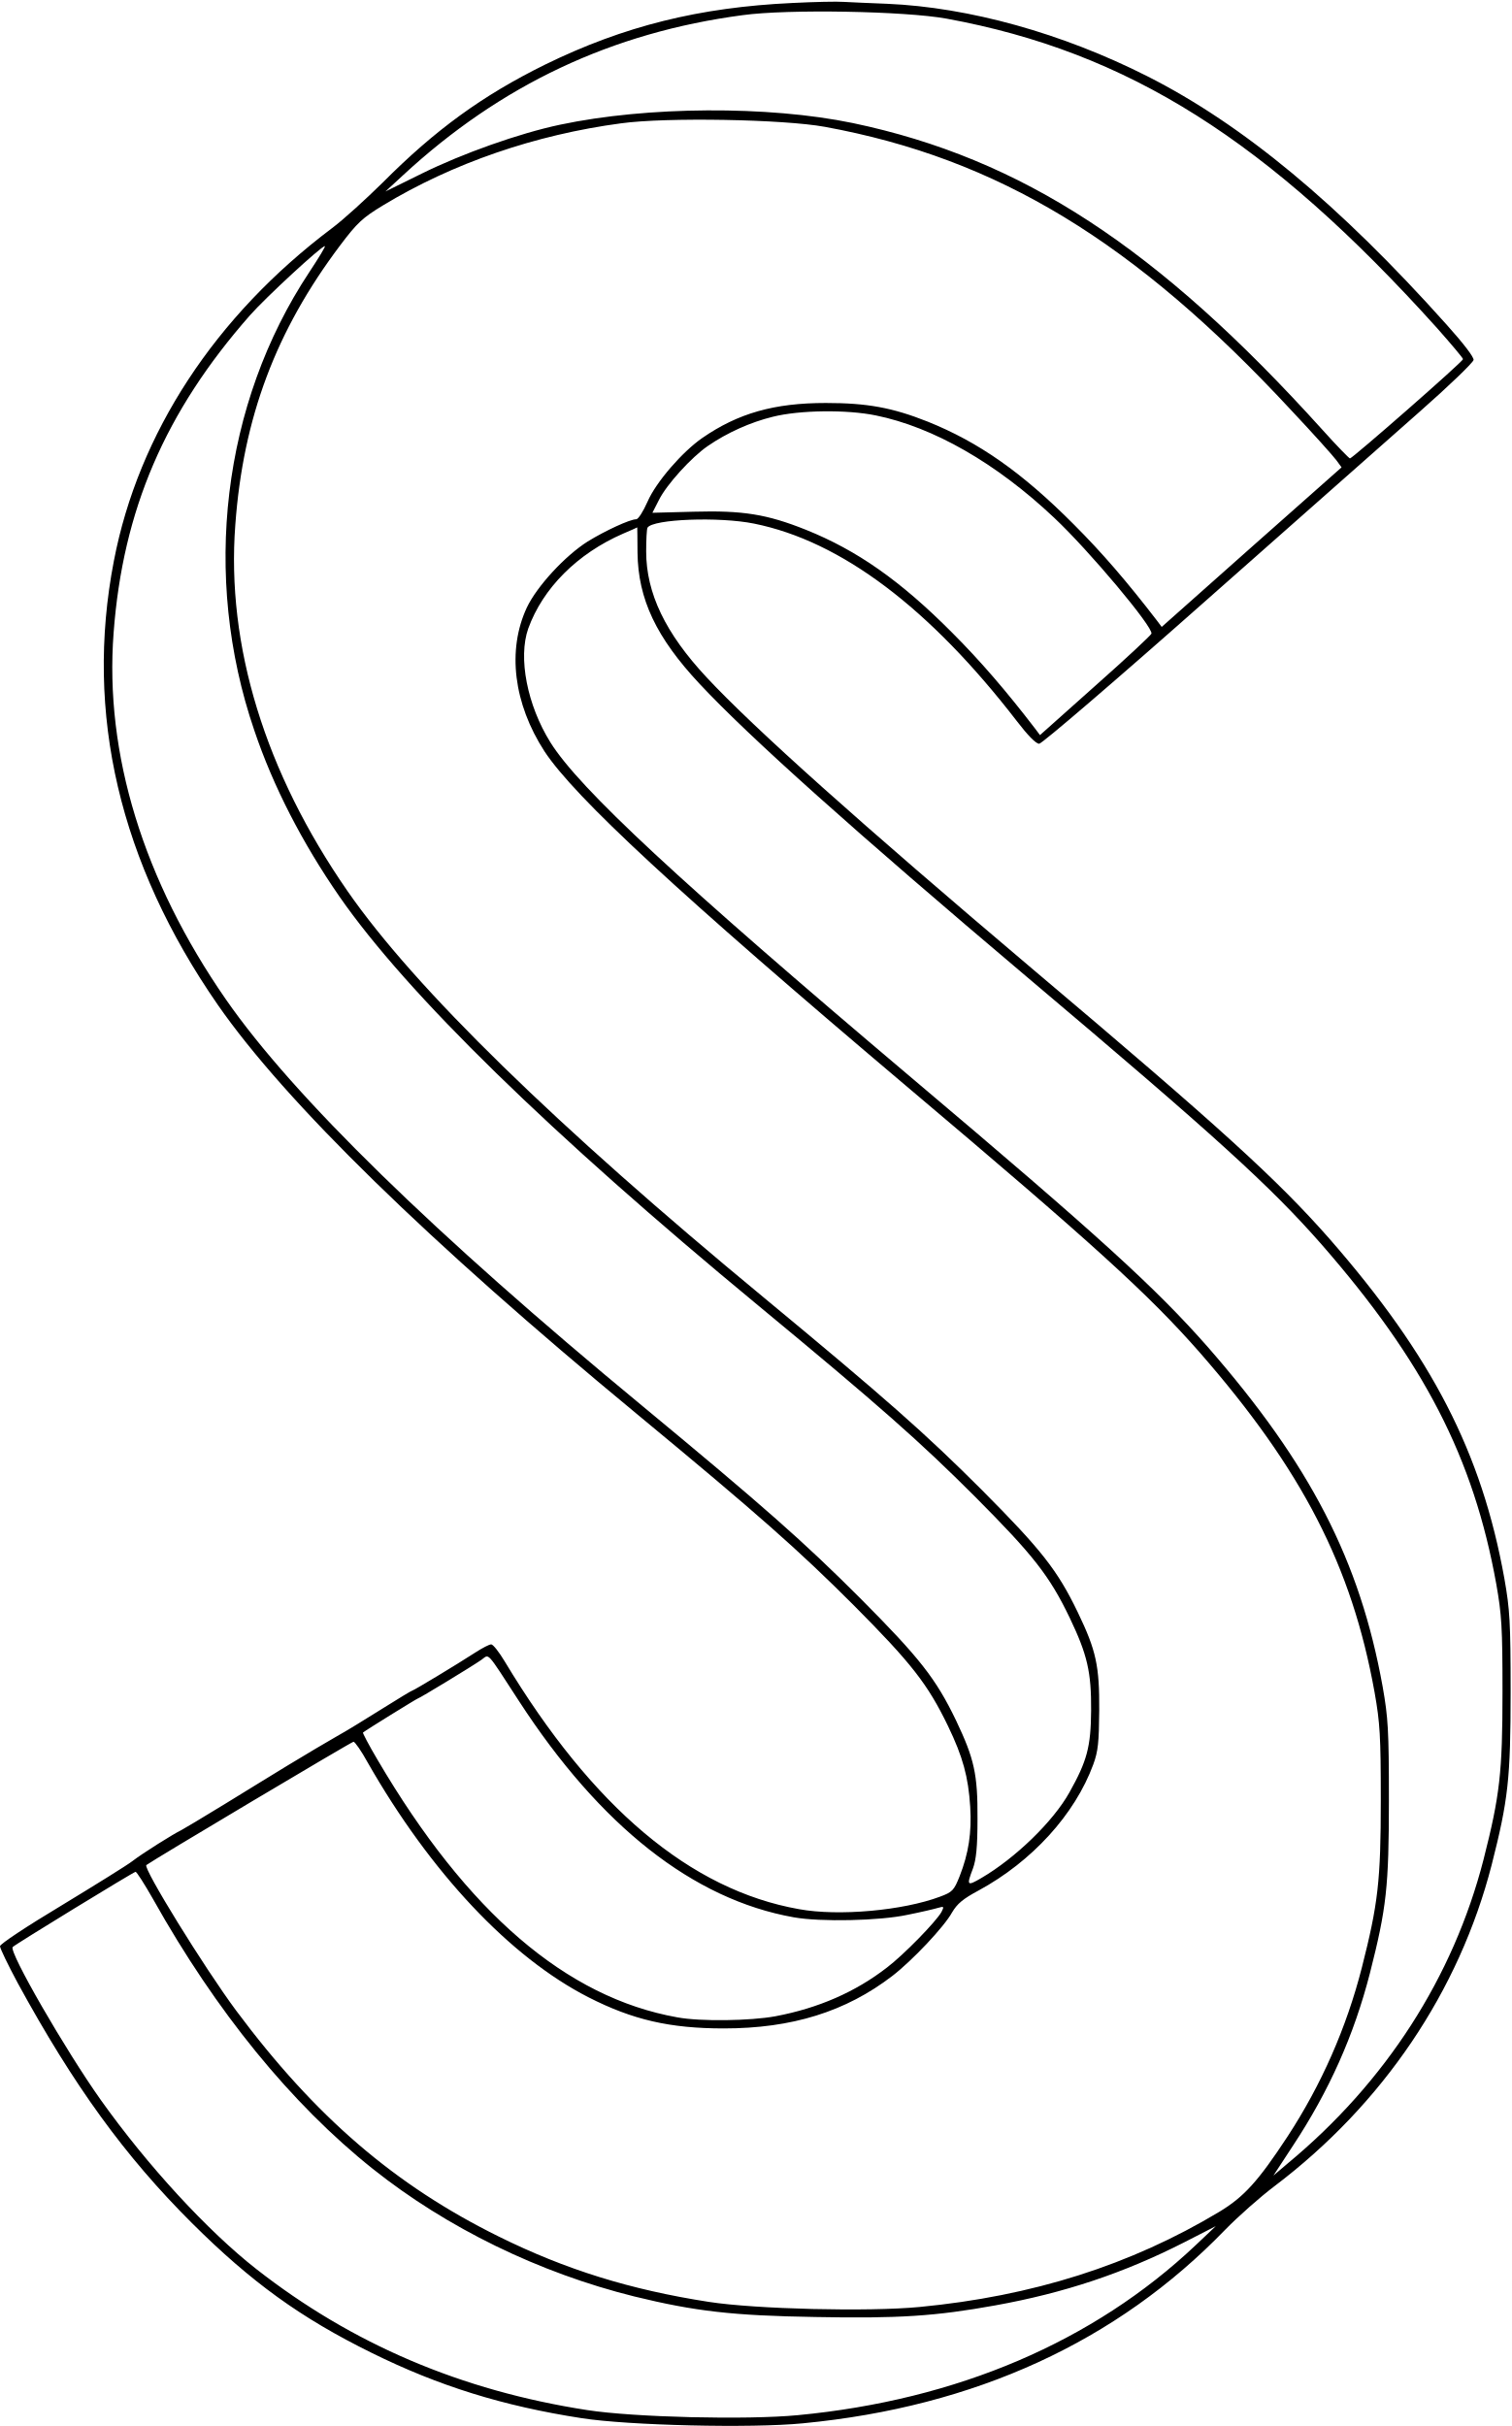
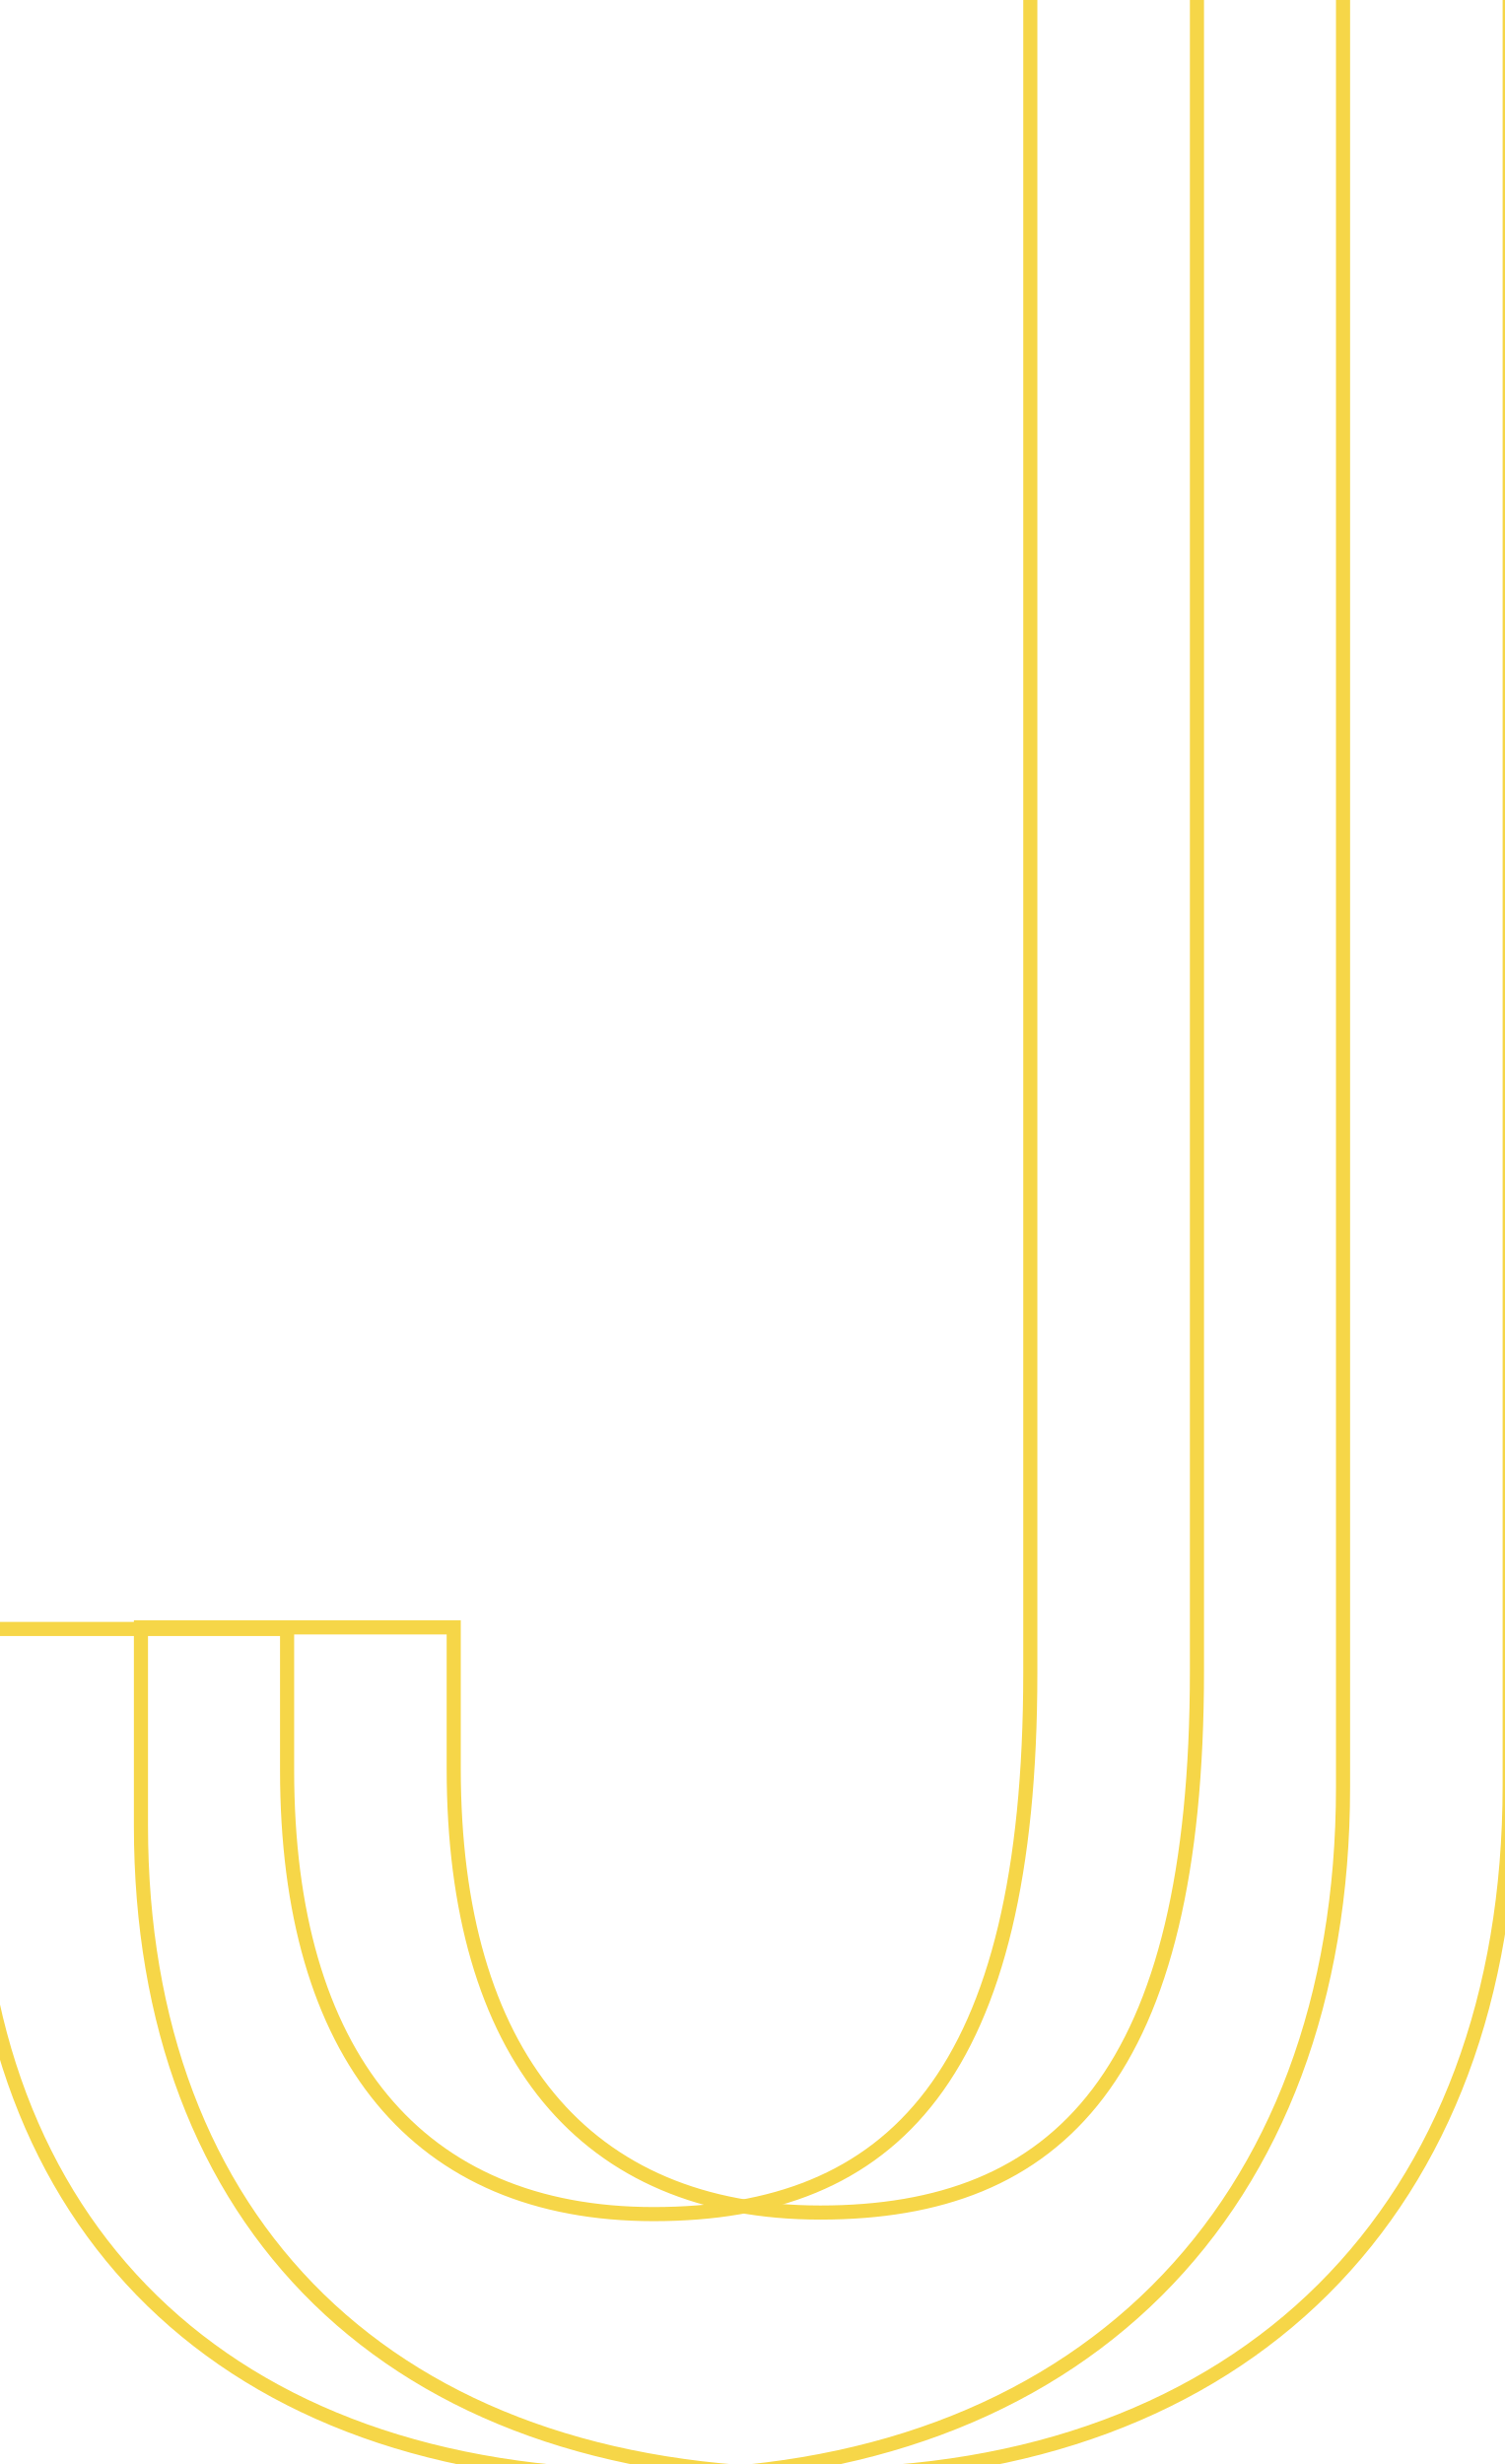
- <svg xmlns="http://www.w3.org/2000/svg" version="1.0" width="559pt" height="897pt" viewBox="0 0 559 897" preserveAspectRatio="xMidYMid meet">
-   <g transform="translate(0,897) scale(0.1,-0.1)" fill="#000000" stroke="none">
-     <path d="M2930 8959 c-344 -16 -623 -85 -915 -228 -231 -114 -406 -241 -600 -436 -61 -60 -145 -137 -188 -169 -432 -325 -715 -757 -806 -1230 -109 -564 21 -1117 384 -1641 250 -360 780 -877 1547 -1511 451 -373 600 -505 803 -708 215 -216 275 -293 350 -448 55 -114 75 -188 82 -298 6 -96 -6 -173 -39 -257 -21 -53 -27 -59 -73 -76 -136 -51 -374 -73 -521 -46 -401 71 -763 376 -1088 916 -21 35 -43 63 -50 63 -7 0 -32 -13 -57 -29 -74 -48 -229 -141 -233 -141 -3 0 -54 -31 -113 -68 -59 -37 -135 -84 -168 -102 -33 -19 -67 -39 -77 -45 -9 -5 -56 -34 -105 -63 -48 -29 -153 -94 -233 -143 -80 -49 -152 -92 -160 -96 -26 -12 -144 -86 -180 -114 -19 -15 -137 -88 -262 -164 -130 -78 -228 -143 -228 -151 0 -8 30 -70 66 -137 207 -379 396 -640 644 -887 219 -218 401 -350 665 -480 247 -122 484 -196 775 -241 172 -27 628 -38 819 -19 636 61 1161 302 1561 716 47 48 128 120 181 160 402 304 684 722 804 1189 61 240 70 318 70 640 0 259 -3 304 -23 418 -84 467 -268 823 -647 1257 -192 218 -401 409 -1095 995 -637 539 -1034 894 -1208 1081 -152 163 -223 311 -223 465 0 43 2 83 5 88 20 32 266 41 394 15 322 -65 649 -312 972 -731 39 -51 70 -83 82 -83 10 0 283 234 615 528 328 290 684 605 792 700 108 95 197 181 199 191 2 10 -38 62 -100 131 -399 446 -754 740 -1106 918 -314 159 -659 255 -962 268 -63 2 -135 6 -160 7 -25 2 -110 0 -190 -4z m570 -58 c671 -123 1188 -450 1813 -1144 53 -60 97 -112 96 -115 0 -9 -409 -367 -418 -367 -3 0 -49 47 -101 105 -610 676 -1113 1004 -1737 1135 -313 65 -761 62 -1082 -6 -152 -32 -362 -107 -510 -180 l-136 -67 65 60 c361 334 772 528 1256 592 167 23 601 15 754 -13z m-450 -400 c639 -117 1145 -424 1723 -1047 82 -87 157 -171 168 -186 l19 -26 -333 -295 -332 -295 -18 24 c-110 143 -202 250 -307 355 -191 192 -351 304 -540 380 -131 52 -224 69 -377 69 -191 0 -324 -38 -456 -129 -74 -51 -172 -164 -203 -236 -16 -36 -34 -65 -42 -65 -23 0 -114 -42 -179 -82 -84 -53 -188 -166 -225 -244 -74 -158 -49 -356 65 -532 112 -170 494 -524 1337 -1237 693 -585 897 -771 1085 -985 379 -434 563 -790 647 -1257 20 -113 23 -161 23 -398 0 -300 -10 -384 -70 -620 -57 -223 -150 -434 -275 -625 -109 -166 -161 -223 -252 -278 -328 -197 -690 -312 -1109 -352 -188 -18 -606 -8 -779 19 -290 45 -528 119 -775 241 -385 190 -680 444 -972 836 -118 159 -345 527 -332 538 22 17 759 456 766 456 5 0 29 -34 52 -76 232 -407 527 -721 817 -869 163 -83 300 -115 500 -115 252 0 451 62 623 194 74 57 192 182 221 235 19 32 40 50 98 81 197 107 356 281 424 466 18 49 21 82 22 199 1 165 -11 222 -79 363 -75 156 -135 232 -355 453 -208 208 -355 338 -808 713 -766 633 -1288 1142 -1537 1501 -305 440 -449 908 -415 1355 29 396 150 717 387 1032 64 85 84 103 158 148 259 157 565 262 881 304 167 23 601 15 754 -13z m-1907 -538 c-321 -485 -398 -1123 -203 -1693 70 -208 178 -417 315 -615 250 -360 780 -877 1547 -1511 451 -373 600 -505 803 -708 215 -216 275 -292 350 -448 65 -136 80 -200 79 -343 -1 -134 -15 -186 -80 -302 -60 -108 -201 -244 -326 -317 -53 -31 -55 -28 -31 35 12 33 17 79 17 184 1 165 -12 222 -79 363 -75 156 -135 232 -355 453 -208 208 -355 338 -808 713 -766 633 -1288 1142 -1537 1501 -305 440 -449 908 -415 1355 34 454 190 817 504 1174 58 66 264 256 277 256 4 0 -23 -44 -58 -97z m2095 -529 c212 -43 445 -176 659 -378 129 -121 368 -406 360 -429 -2 -6 -95 -93 -208 -193 l-204 -182 -18 24 c-105 137 -202 250 -307 355 -191 192 -351 304 -540 380 -145 58 -234 72 -415 67 l-153 -4 24 47 c28 57 121 159 181 200 71 49 158 88 240 108 99 25 274 27 381 5z m-881 -507 c2 -172 69 -314 230 -486 182 -195 573 -545 1213 -1086 693 -585 897 -771 1085 -985 379 -434 563 -790 647 -1257 20 -113 23 -161 23 -398 0 -300 -10 -384 -70 -620 -112 -436 -362 -824 -724 -1124 l-53 -45 72 110 c134 203 226 409 285 639 61 240 70 318 70 640 0 259 -3 304 -23 418 -84 467 -268 823 -647 1257 -192 218 -401 409 -1095 995 -860 727 -1228 1069 -1335 1240 -86 138 -120 313 -82 421 54 149 181 277 351 351 28 12 51 22 52 23 0 0 1 -42 1 -93z m-438 -4247 c300 -462 644 -733 1015 -799 100 -18 319 -13 421 9 50 10 101 22 114 26 21 6 22 5 12 -15 -19 -35 -141 -160 -202 -206 -116 -90 -253 -150 -412 -180 -92 -17 -277 -20 -363 -4 -410 73 -777 388 -1108 952 -32 54 -56 100 -54 101 9 8 200 126 203 126 5 0 204 121 235 143 30 21 15 38 139 -153z m-1353 -732 c233 -416 511 -757 812 -997 275 -219 616 -385 967 -472 225 -55 364 -71 669 -76 307 -6 445 3 666 43 255 46 474 119 698 233 l117 60 -75 -71 c-377 -356 -881 -572 -1471 -628 -188 -18 -606 -8 -779 19 -465 72 -868 244 -1222 521 -180 141 -402 382 -575 625 -130 183 -342 550 -326 566 11 11 446 277 454 278 4 1 33 -45 65 -101z" />
+ <svg xmlns="http://www.w3.org/2000/svg" id="Layer_2" viewBox="0 0 532.867 872.696" version="1.1" width="532.867" height="872.696">
+   <defs id="defs4">
+     <style id="style2">.cls-1{fill:none;font-family:HelveticaNeue-CondensedBlack, 'Helvetica Neue';font-size:1191.09px;stroke:#f6d648;stroke-miterlimit:10;stroke-width:5px;}</style>
+   </defs>
+   <g id="Layer_1-2" transform="translate(-34.22584,-168.1436)">
+     <text class="cls-1" transform="translate(2.5,1023.8)" id="text8">
+       <tspan x="0" y="0" id="tspan6">J</tspan>
+     </text>
+     <text class="cls-1" transform="translate(61.52,1023.25)" id="text12">
+       <tspan x="0" y="0" id="tspan10">J</tspan>
+     </text>
  </g>
</svg>
